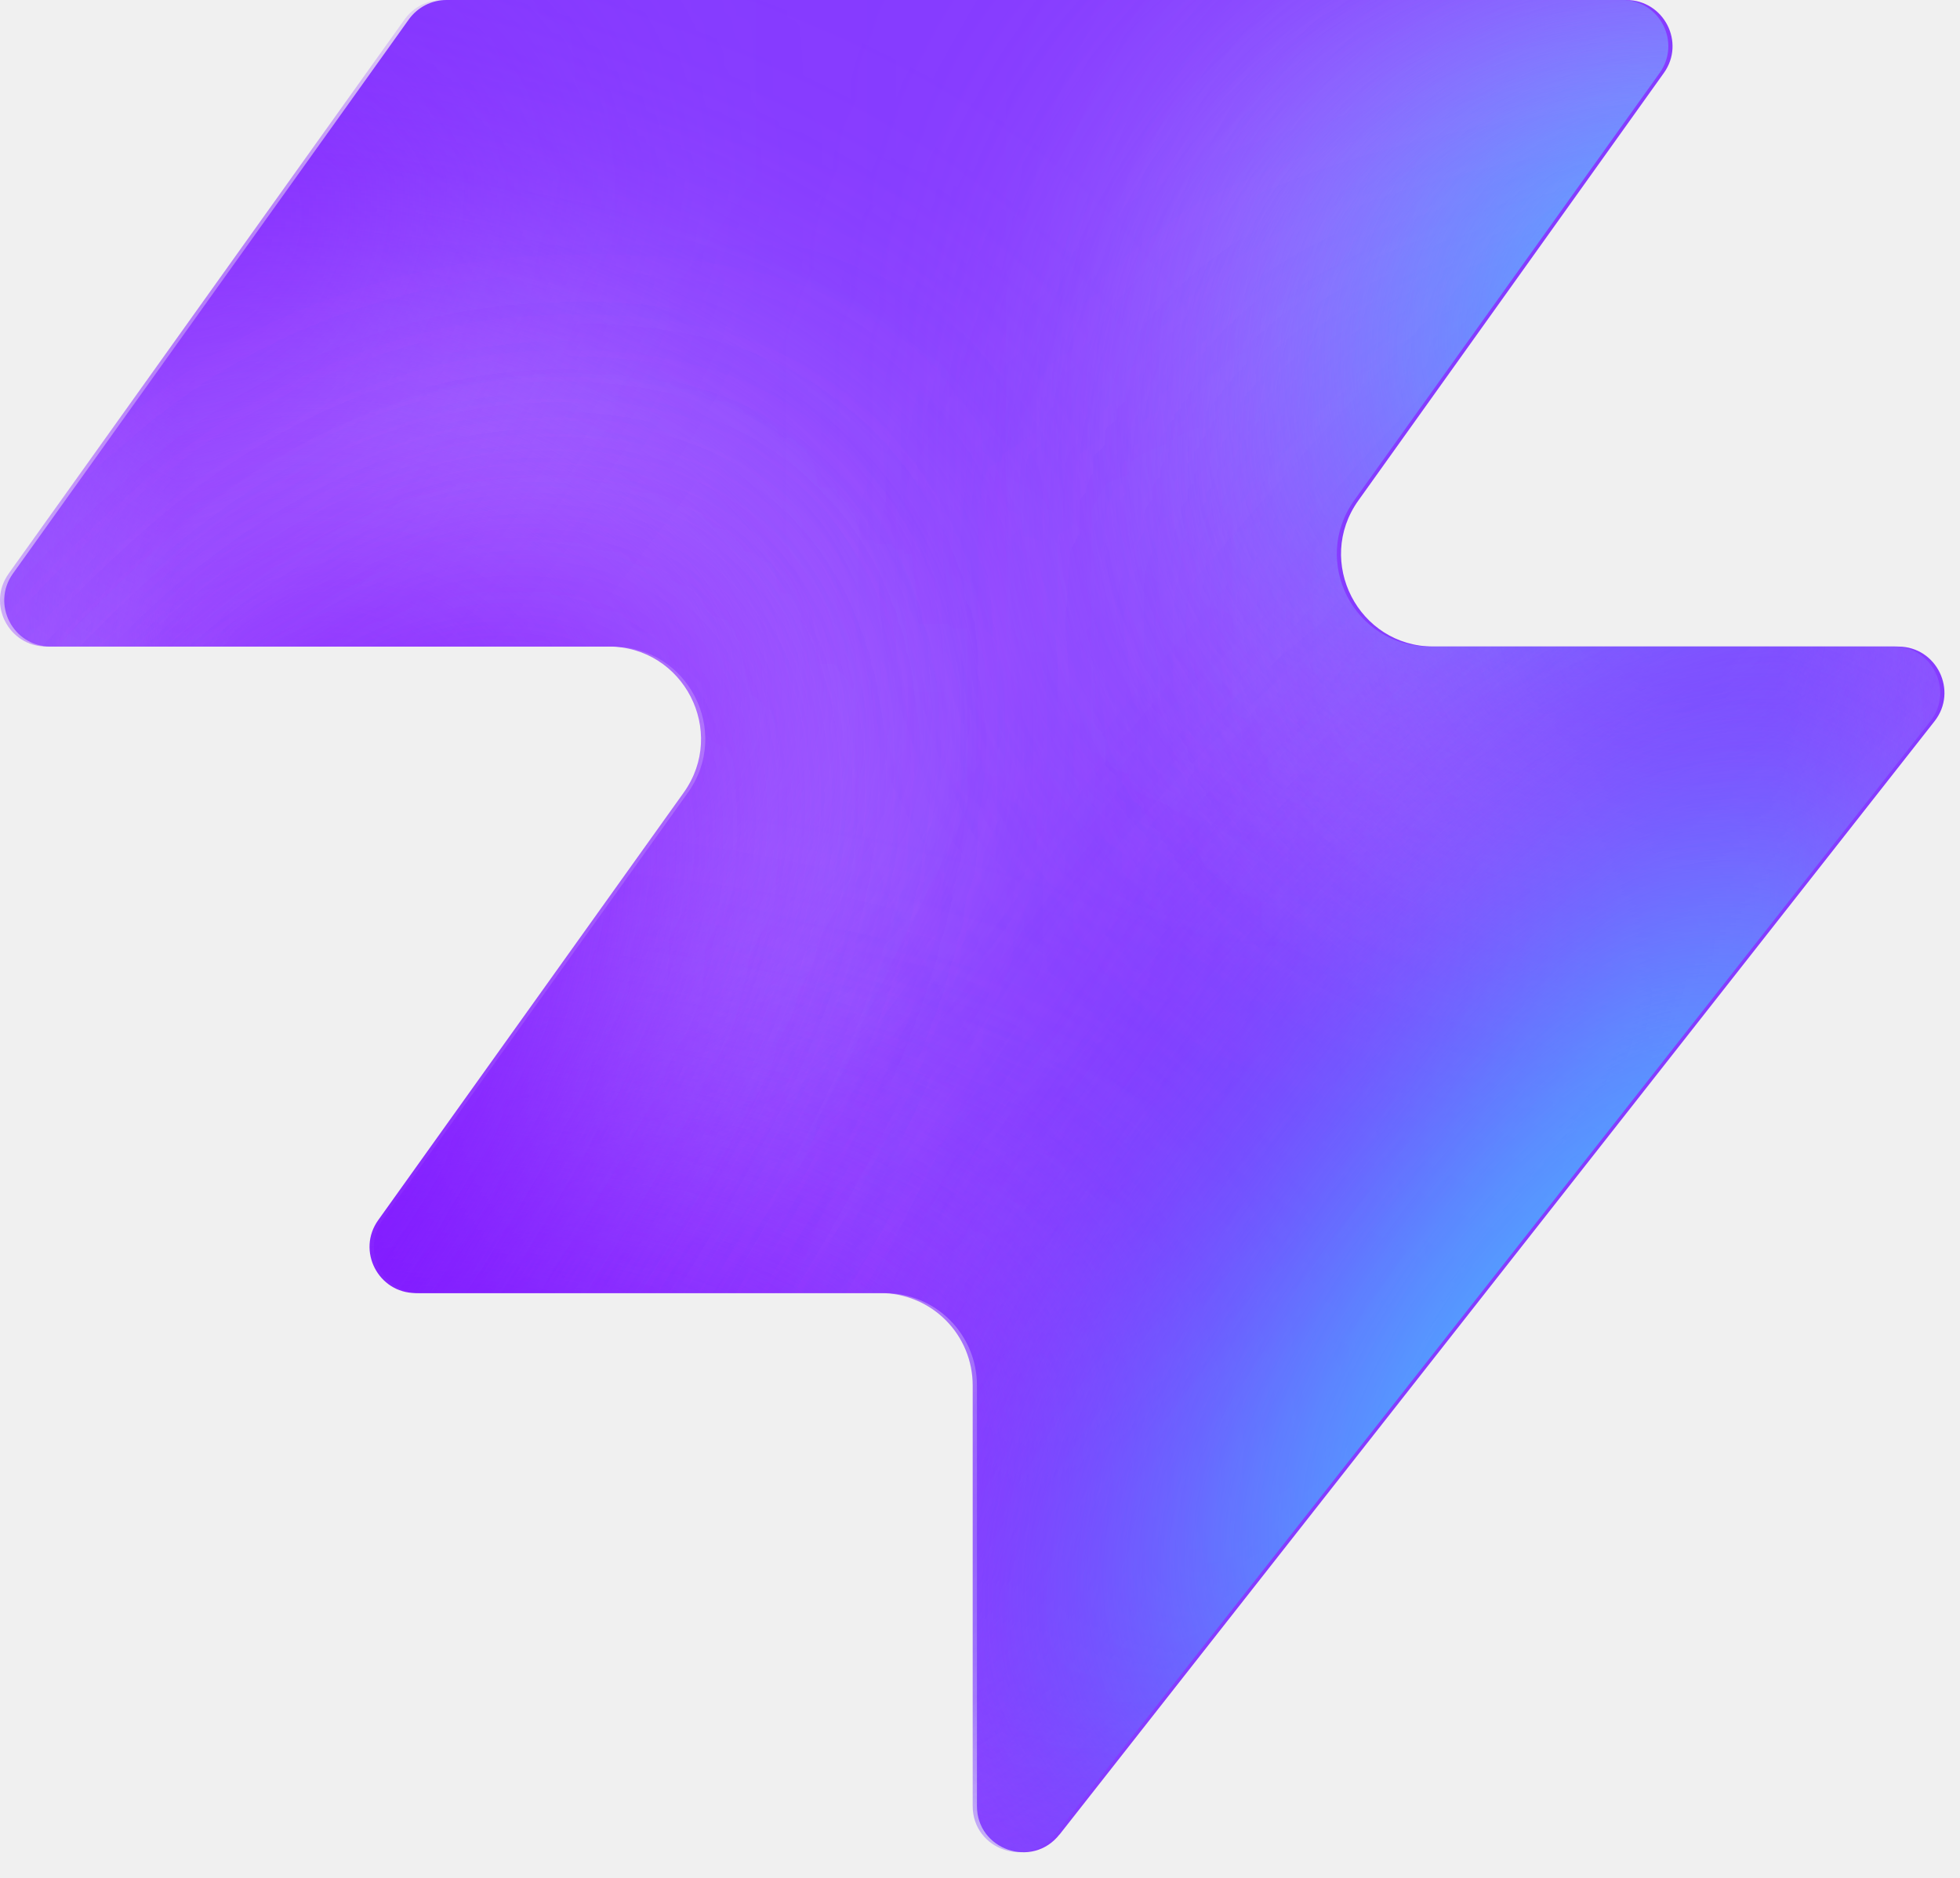
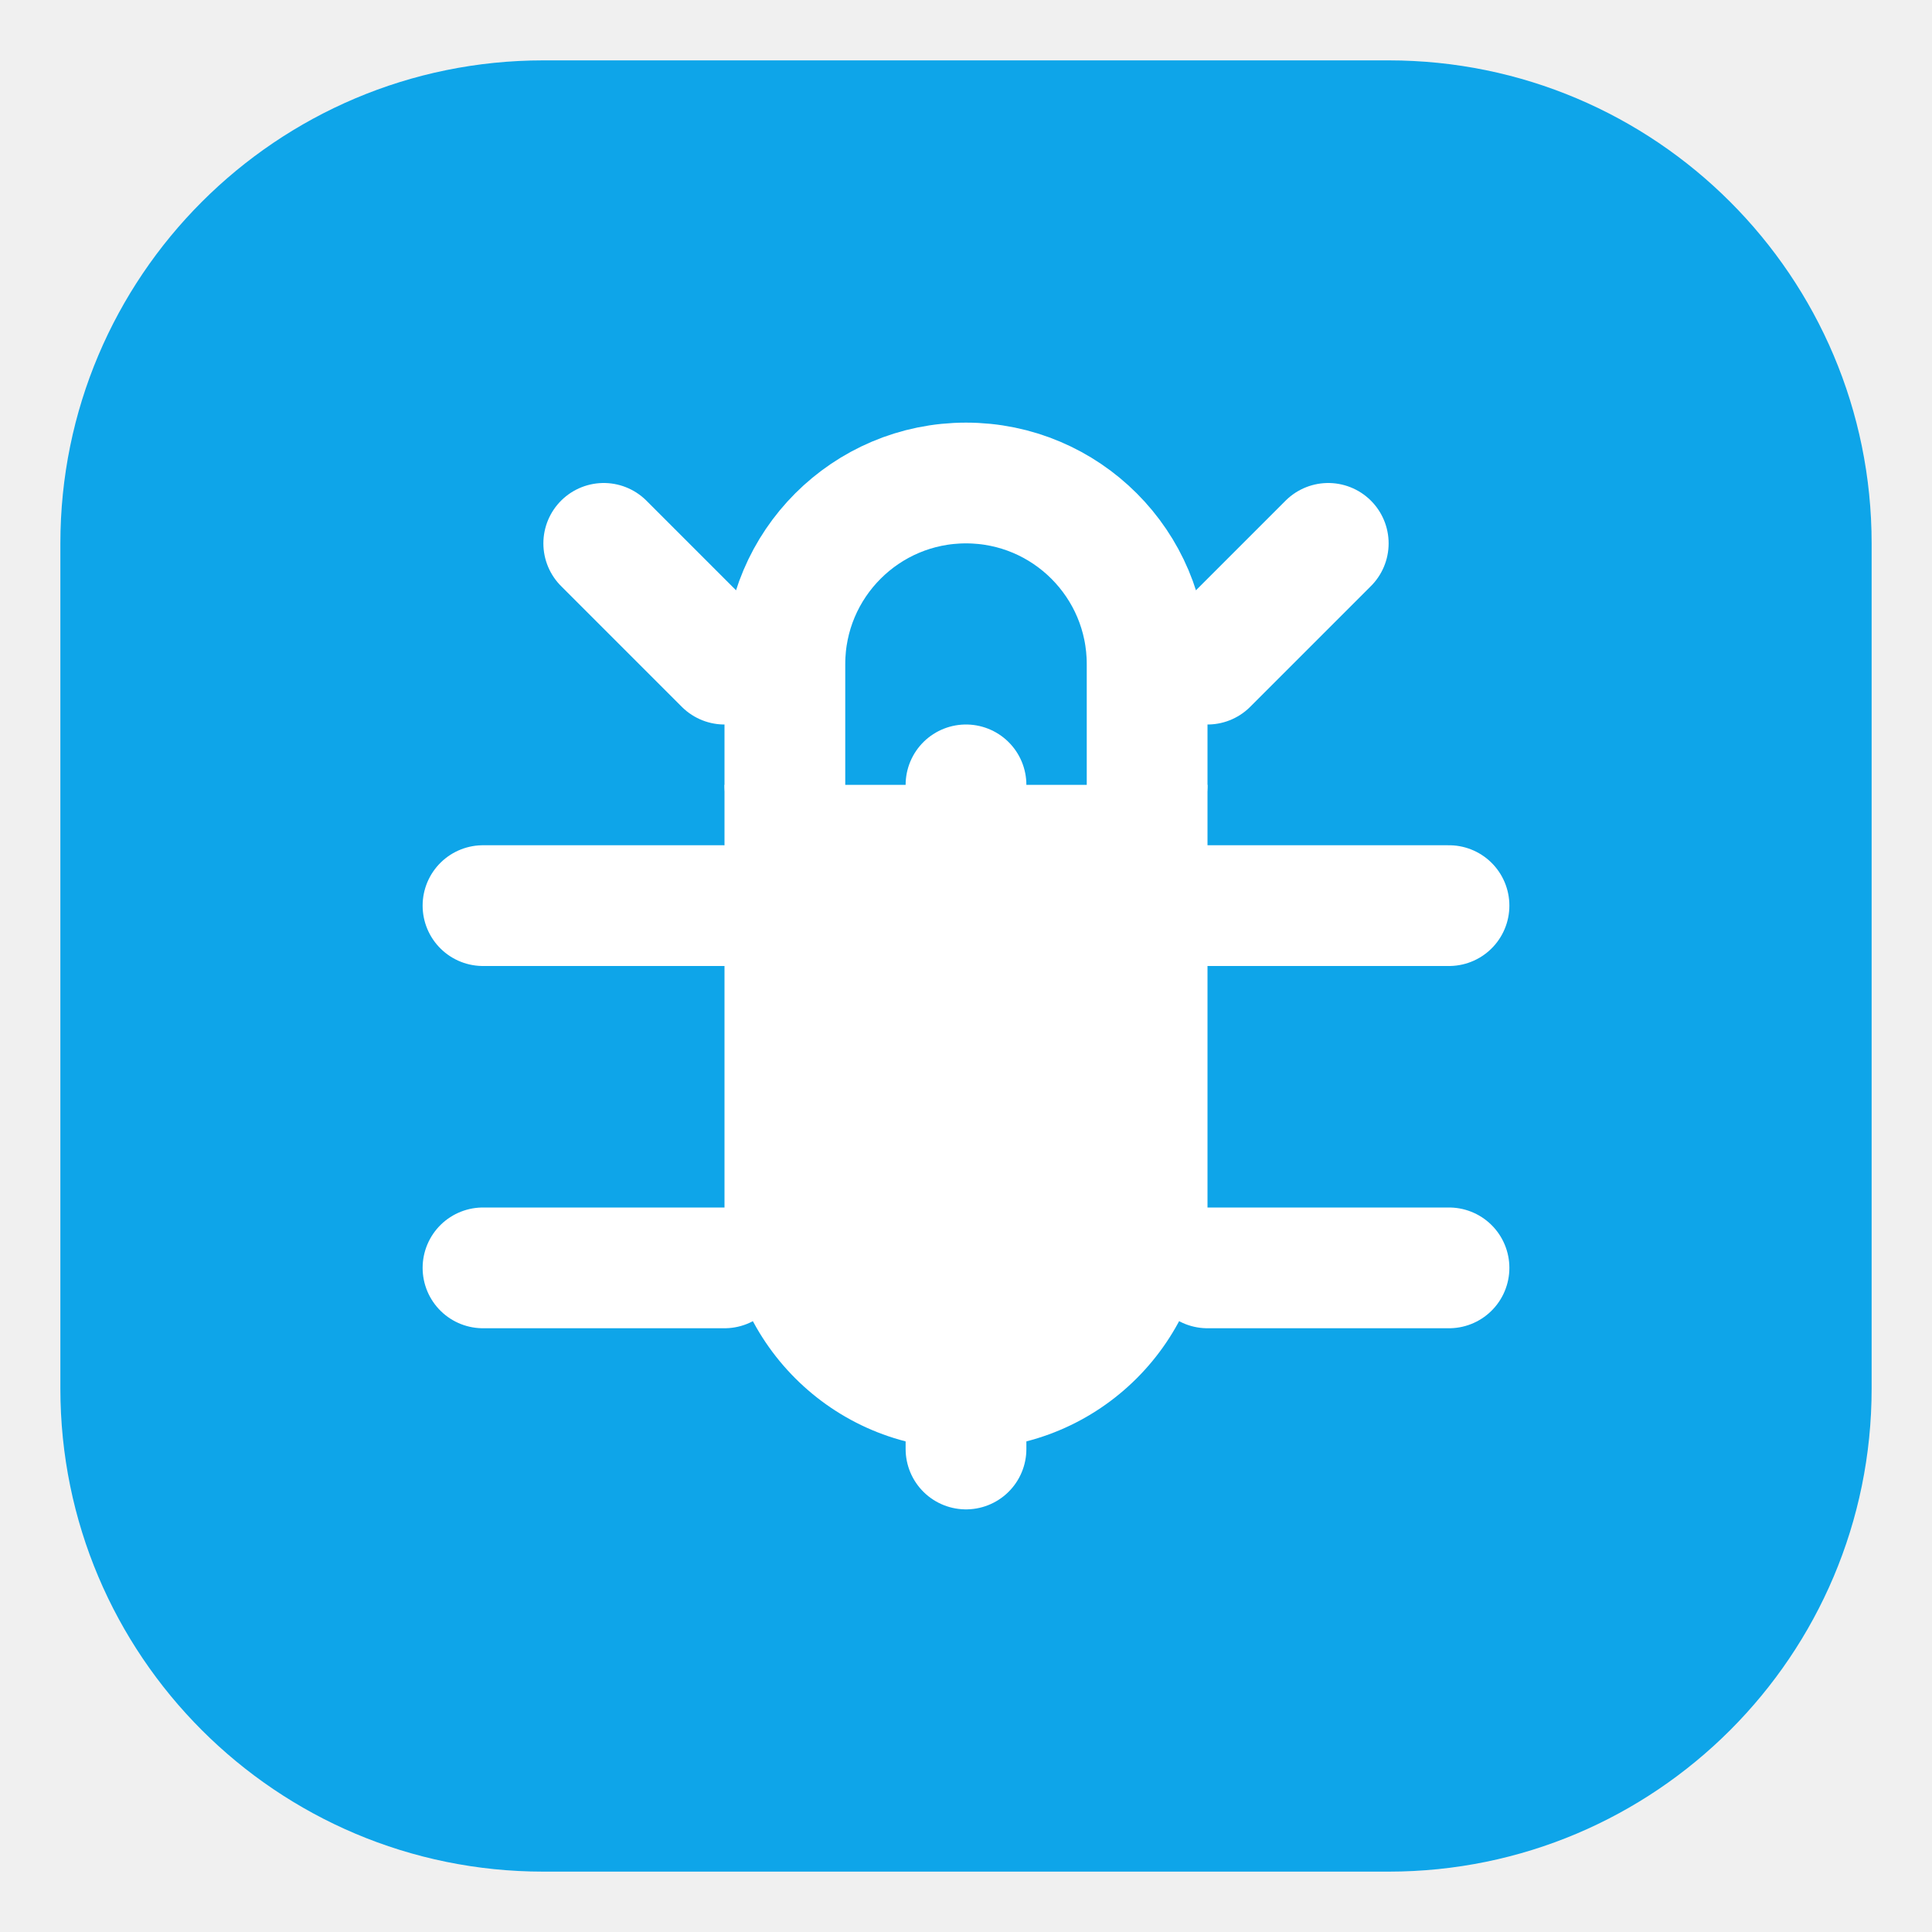
- <svg xmlns="http://www.w3.org/2000/svg" width="48" height="46" fill="none" viewBox="0 0 48 46">
-   <path fill="#863bff" d="M25.946 44.938c-.664.845-2.021.375-2.021-.698V33.937a2.26 2.26 0 0 0-2.262-2.262H10.287c-.92 0-1.456-1.04-.92-1.788l7.48-10.471c1.07-1.497 0-3.578-1.842-3.578H1.237c-.92 0-1.456-1.04-.92-1.788L10.013.474c.214-.297.556-.474.92-.474h28.894c.92 0 1.456 1.04.92 1.788l-7.48 10.471c-1.07 1.498 0 3.579 1.842 3.579h11.377c.943 0 1.473 1.088.89 1.83L25.947 44.94z" style="fill:#863bff;fill:color(display-p3 .525 .23 1);fill-opacity:1" />
-   <mask id="a" width="48" height="46" x="0" y="0" maskUnits="userSpaceOnUse" style="mask-type:alpha">
-     <path fill="#000" d="M25.842 44.938c-.664.844-2.021.375-2.021-.698V33.937a2.26 2.26 0 0 0-2.262-2.262H10.183c-.92 0-1.456-1.04-.92-1.788l7.48-10.471c1.07-1.498 0-3.579-1.842-3.579H1.133c-.92 0-1.456-1.04-.92-1.787L9.91.473c.214-.297.556-.474.92-.474h28.894c.92 0 1.456 1.04.92 1.788l-7.48 10.471c-1.07 1.498 0 3.578 1.842 3.578h11.377c.943 0 1.473 1.088.89 1.832L25.843 44.94z" style="fill:#000;fill-opacity:1" />
-   </mask>
-   <g mask="url(#a)">
-     <g filter="url(#b)">
-       <ellipse cx="5.508" cy="14.704" fill="#ede6ff" rx="5.508" ry="14.704" style="fill:#ede6ff;fill:color(display-p3 .927 .903 1);fill-opacity:1" transform="matrix(.00324 1 1 -.00324 -4.47 31.516)" />
-     </g>
-     <g filter="url(#c)">
-       <ellipse cx="10.399" cy="29.851" fill="#ede6ff" rx="10.399" ry="29.851" style="fill:#ede6ff;fill:color(display-p3 .927 .903 1);fill-opacity:1" transform="matrix(.00324 1 1 -.00324 -39.328 7.883)" />
-     </g>
-     <g filter="url(#d)">
-       <ellipse cx="5.508" cy="30.487" fill="#7e14ff" rx="5.508" ry="30.487" style="fill:#7e14ff;fill:color(display-p3 .492 .077 1);fill-opacity:1" transform="rotate(89.814 -25.913 -14.639)scale(1 -1)" />
-     </g>
-     <g filter="url(#e)">
-       <ellipse cx="5.508" cy="30.599" fill="#7e14ff" rx="5.508" ry="30.599" style="fill:#7e14ff;fill:color(display-p3 .492 .077 1);fill-opacity:1" transform="rotate(89.814 -32.644 -3.334)scale(1 -1)" />
-     </g>
-     <g filter="url(#f)">
-       <ellipse cx="5.508" cy="30.599" fill="#7e14ff" rx="5.508" ry="30.599" style="fill:#7e14ff;fill:color(display-p3 .492 .077 1);fill-opacity:1" transform="matrix(.00324 1 1 -.00324 -34.34 30.47)" />
-     </g>
-     <g filter="url(#g)">
-       <ellipse cx="14.072" cy="22.078" fill="#ede6ff" rx="14.072" ry="22.078" style="fill:#ede6ff;fill:color(display-p3 .927 .903 1);fill-opacity:1" transform="rotate(93.35 24.506 48.493)scale(-1 1)" />
-     </g>
-     <g filter="url(#h)">
-       <ellipse cx="3.47" cy="21.501" fill="#7e14ff" rx="3.47" ry="21.501" style="fill:#7e14ff;fill:color(display-p3 .492 .077 1);fill-opacity:1" transform="rotate(89.009 28.708 47.59)scale(-1 1)" />
-     </g>
-     <g filter="url(#i)">
-       <ellipse cx="3.47" cy="21.501" fill="#7e14ff" rx="3.47" ry="21.501" style="fill:#7e14ff;fill:color(display-p3 .492 .077 1);fill-opacity:1" transform="rotate(89.009 28.708 47.59)scale(-1 1)" />
-     </g>
-     <g filter="url(#j)">
-       <ellipse cx=".387" cy="8.972" fill="#7e14ff" rx="4.407" ry="29.108" style="fill:#7e14ff;fill:color(display-p3 .492 .077 1);fill-opacity:1" transform="rotate(39.51 .387 8.972)" />
-     </g>
-     <g filter="url(#k)">
-       <ellipse cx="47.523" cy="-6.092" fill="#7e14ff" rx="4.407" ry="29.108" style="fill:#7e14ff;fill:color(display-p3 .492 .077 1);fill-opacity:1" transform="rotate(37.892 47.523 -6.092)" />
-     </g>
-     <g filter="url(#l)">
-       <ellipse cx="41.412" cy="6.333" fill="#47bfff" rx="5.971" ry="9.665" style="fill:#47bfff;fill:color(display-p3 .28 .748 1);fill-opacity:1" transform="rotate(37.892 41.412 6.333)" />
-     </g>
-     <g filter="url(#m)">
-       <ellipse cx="-1.879" cy="38.332" fill="#7e14ff" rx="4.407" ry="29.108" style="fill:#7e14ff;fill:color(display-p3 .492 .077 1);fill-opacity:1" transform="rotate(37.892 -1.88 38.332)" />
-     </g>
-     <g filter="url(#n)">
-       <ellipse cx="-1.879" cy="38.332" fill="#7e14ff" rx="4.407" ry="29.108" style="fill:#7e14ff;fill:color(display-p3 .492 .077 1);fill-opacity:1" transform="rotate(37.892 -1.88 38.332)" />
-     </g>
-     <g filter="url(#o)">
-       <ellipse cx="35.651" cy="29.907" fill="#7e14ff" rx="4.407" ry="29.108" style="fill:#7e14ff;fill:color(display-p3 .492 .077 1);fill-opacity:1" transform="rotate(37.892 35.651 29.907)" />
-     </g>
-     <g filter="url(#p)">
-       <ellipse cx="38.418" cy="32.4" fill="#47bfff" rx="5.971" ry="15.297" style="fill:#47bfff;fill:color(display-p3 .28 .748 1);fill-opacity:1" transform="rotate(37.892 38.418 32.4)" />
-     </g>
-   </g>
-   <defs>
-     <filter id="b" width="60.045" height="41.654" x="-19.77" y="16.149" color-interpolation-filters="sRGB" filterUnits="userSpaceOnUse">
-       <feFlood flood-opacity="0" result="BackgroundImageFix" />
-       <feBlend in="SourceGraphic" in2="BackgroundImageFix" result="shape" />
-       <feGaussianBlur result="effect1_foregroundBlur_2002_17158" stdDeviation="7.659" />
-     </filter>
-     <filter id="c" width="90.34" height="51.437" x="-54.613" y="-7.533" color-interpolation-filters="sRGB" filterUnits="userSpaceOnUse">
-       <feFlood flood-opacity="0" result="BackgroundImageFix" />
-       <feBlend in="SourceGraphic" in2="BackgroundImageFix" result="shape" />
-       <feGaussianBlur result="effect1_foregroundBlur_2002_17158" stdDeviation="7.659" />
-     </filter>
-     <filter id="d" width="79.355" height="29.4" x="-49.64" y="2.03" color-interpolation-filters="sRGB" filterUnits="userSpaceOnUse">
-       <feFlood flood-opacity="0" result="BackgroundImageFix" />
-       <feBlend in="SourceGraphic" in2="BackgroundImageFix" result="shape" />
-       <feGaussianBlur result="effect1_foregroundBlur_2002_17158" stdDeviation="4.596" />
-     </filter>
-     <filter id="e" width="79.579" height="29.4" x="-45.045" y="20.029" color-interpolation-filters="sRGB" filterUnits="userSpaceOnUse">
-       <feFlood flood-opacity="0" result="BackgroundImageFix" />
-       <feBlend in="SourceGraphic" in2="BackgroundImageFix" result="shape" />
-       <feGaussianBlur result="effect1_foregroundBlur_2002_17158" stdDeviation="4.596" />
-     </filter>
-     <filter id="f" width="79.579" height="29.4" x="-43.513" y="21.178" color-interpolation-filters="sRGB" filterUnits="userSpaceOnUse">
-       <feFlood flood-opacity="0" result="BackgroundImageFix" />
-       <feBlend in="SourceGraphic" in2="BackgroundImageFix" result="shape" />
-       <feGaussianBlur result="effect1_foregroundBlur_2002_17158" stdDeviation="4.596" />
-     </filter>
-     <filter id="g" width="74.749" height="58.852" x="15.756" y="-17.901" color-interpolation-filters="sRGB" filterUnits="userSpaceOnUse">
-       <feFlood flood-opacity="0" result="BackgroundImageFix" />
-       <feBlend in="SourceGraphic" in2="BackgroundImageFix" result="shape" />
-       <feGaussianBlur result="effect1_foregroundBlur_2002_17158" stdDeviation="7.659" />
-     </filter>
-     <filter id="h" width="61.377" height="25.362" x="23.548" y="2.284" color-interpolation-filters="sRGB" filterUnits="userSpaceOnUse">
-       <feFlood flood-opacity="0" result="BackgroundImageFix" />
-       <feBlend in="SourceGraphic" in2="BackgroundImageFix" result="shape" />
-       <feGaussianBlur result="effect1_foregroundBlur_2002_17158" stdDeviation="4.596" />
-     </filter>
-     <filter id="i" width="61.377" height="25.362" x="23.548" y="2.284" color-interpolation-filters="sRGB" filterUnits="userSpaceOnUse">
-       <feFlood flood-opacity="0" result="BackgroundImageFix" />
-       <feBlend in="SourceGraphic" in2="BackgroundImageFix" result="shape" />
-       <feGaussianBlur result="effect1_foregroundBlur_2002_17158" stdDeviation="4.596" />
-     </filter>
-     <filter id="j" width="56.045" height="63.649" x="-27.636" y="-22.853" color-interpolation-filters="sRGB" filterUnits="userSpaceOnUse">
-       <feFlood flood-opacity="0" result="BackgroundImageFix" />
-       <feBlend in="SourceGraphic" in2="BackgroundImageFix" result="shape" />
-       <feGaussianBlur result="effect1_foregroundBlur_2002_17158" stdDeviation="4.596" />
-     </filter>
-     <filter id="k" width="54.814" height="64.646" x="20.116" y="-38.415" color-interpolation-filters="sRGB" filterUnits="userSpaceOnUse">
-       <feFlood flood-opacity="0" result="BackgroundImageFix" />
-       <feBlend in="SourceGraphic" in2="BackgroundImageFix" result="shape" />
-       <feGaussianBlur result="effect1_foregroundBlur_2002_17158" stdDeviation="4.596" />
-     </filter>
-     <filter id="l" width="33.541" height="35.313" x="24.641" y="-11.323" color-interpolation-filters="sRGB" filterUnits="userSpaceOnUse">
-       <feFlood flood-opacity="0" result="BackgroundImageFix" />
-       <feBlend in="SourceGraphic" in2="BackgroundImageFix" result="shape" />
-       <feGaussianBlur result="effect1_foregroundBlur_2002_17158" stdDeviation="4.596" />
-     </filter>
-     <filter id="m" width="54.814" height="64.646" x="-29.286" y="6.009" color-interpolation-filters="sRGB" filterUnits="userSpaceOnUse">
-       <feFlood flood-opacity="0" result="BackgroundImageFix" />
-       <feBlend in="SourceGraphic" in2="BackgroundImageFix" result="shape" />
-       <feGaussianBlur result="effect1_foregroundBlur_2002_17158" stdDeviation="4.596" />
-     </filter>
-     <filter id="n" width="54.814" height="64.646" x="-29.286" y="6.009" color-interpolation-filters="sRGB" filterUnits="userSpaceOnUse">
-       <feFlood flood-opacity="0" result="BackgroundImageFix" />
-       <feBlend in="SourceGraphic" in2="BackgroundImageFix" result="shape" />
-       <feGaussianBlur result="effect1_foregroundBlur_2002_17158" stdDeviation="4.596" />
-     </filter>
-     <filter id="o" width="54.814" height="64.646" x="8.244" y="-2.416" color-interpolation-filters="sRGB" filterUnits="userSpaceOnUse">
-       <feFlood flood-opacity="0" result="BackgroundImageFix" />
-       <feBlend in="SourceGraphic" in2="BackgroundImageFix" result="shape" />
-       <feGaussianBlur result="effect1_foregroundBlur_2002_17158" stdDeviation="4.596" />
-     </filter>
-     <filter id="p" width="39.409" height="43.623" x="18.713" y="10.588" color-interpolation-filters="sRGB" filterUnits="userSpaceOnUse">
-       <feFlood flood-opacity="0" result="BackgroundImageFix" />
-       <feBlend in="SourceGraphic" in2="BackgroundImageFix" result="shape" />
-       <feGaussianBlur result="effect1_foregroundBlur_2002_17158" stdDeviation="4.596" />
-     </filter>
-   </defs>
+ <svg xmlns="http://www.w3.org/2000/svg" viewBox="0 0 32 32">
+   <rect x="1" y="1" width="30" height="30" rx="8" fill="#0ea5e9" />
+   <path d="M12 13h8v7a4 4 0 0 1-8 0v-7Z" fill="#fff" />
+   <path d="M13 13v-2a3 3 0 0 1 6 0v2M16 13v11M8 15h4M20 15h4M8 21h4M20 21h4M10 9l2 2M22 9l-2 2" fill="none" stroke="#fff" stroke-width="2" stroke-linecap="round" />
</svg>
